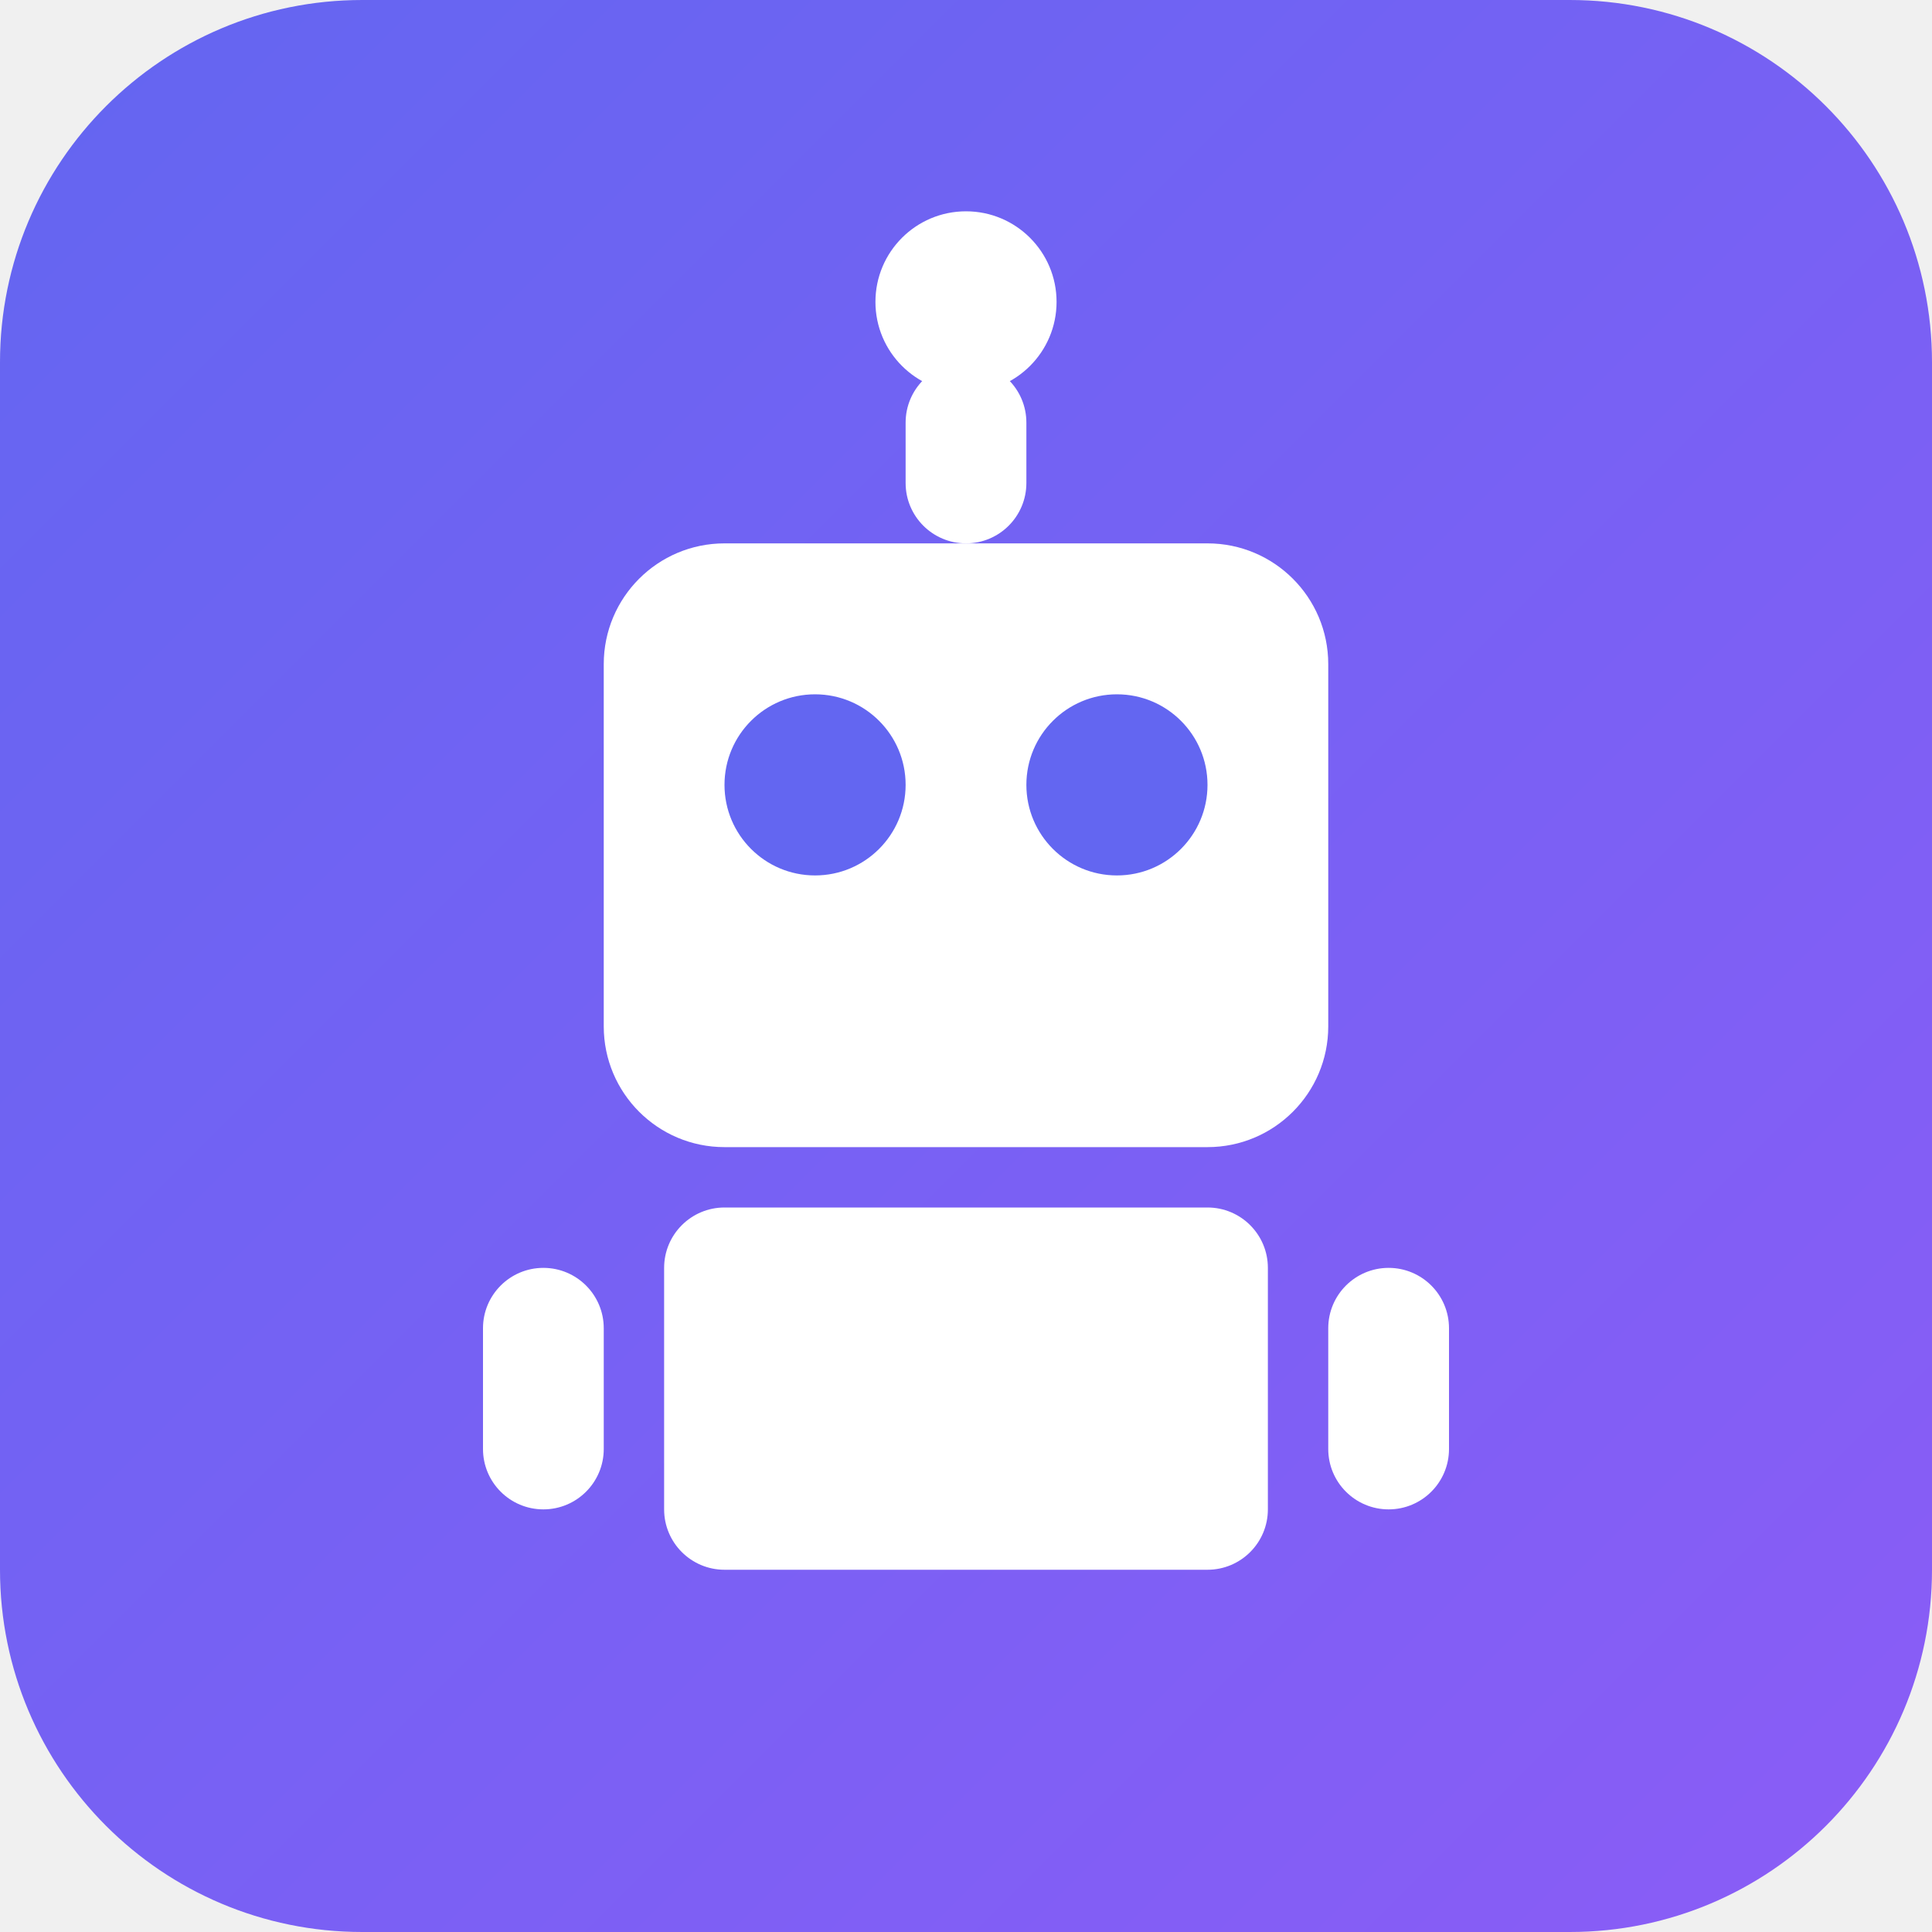
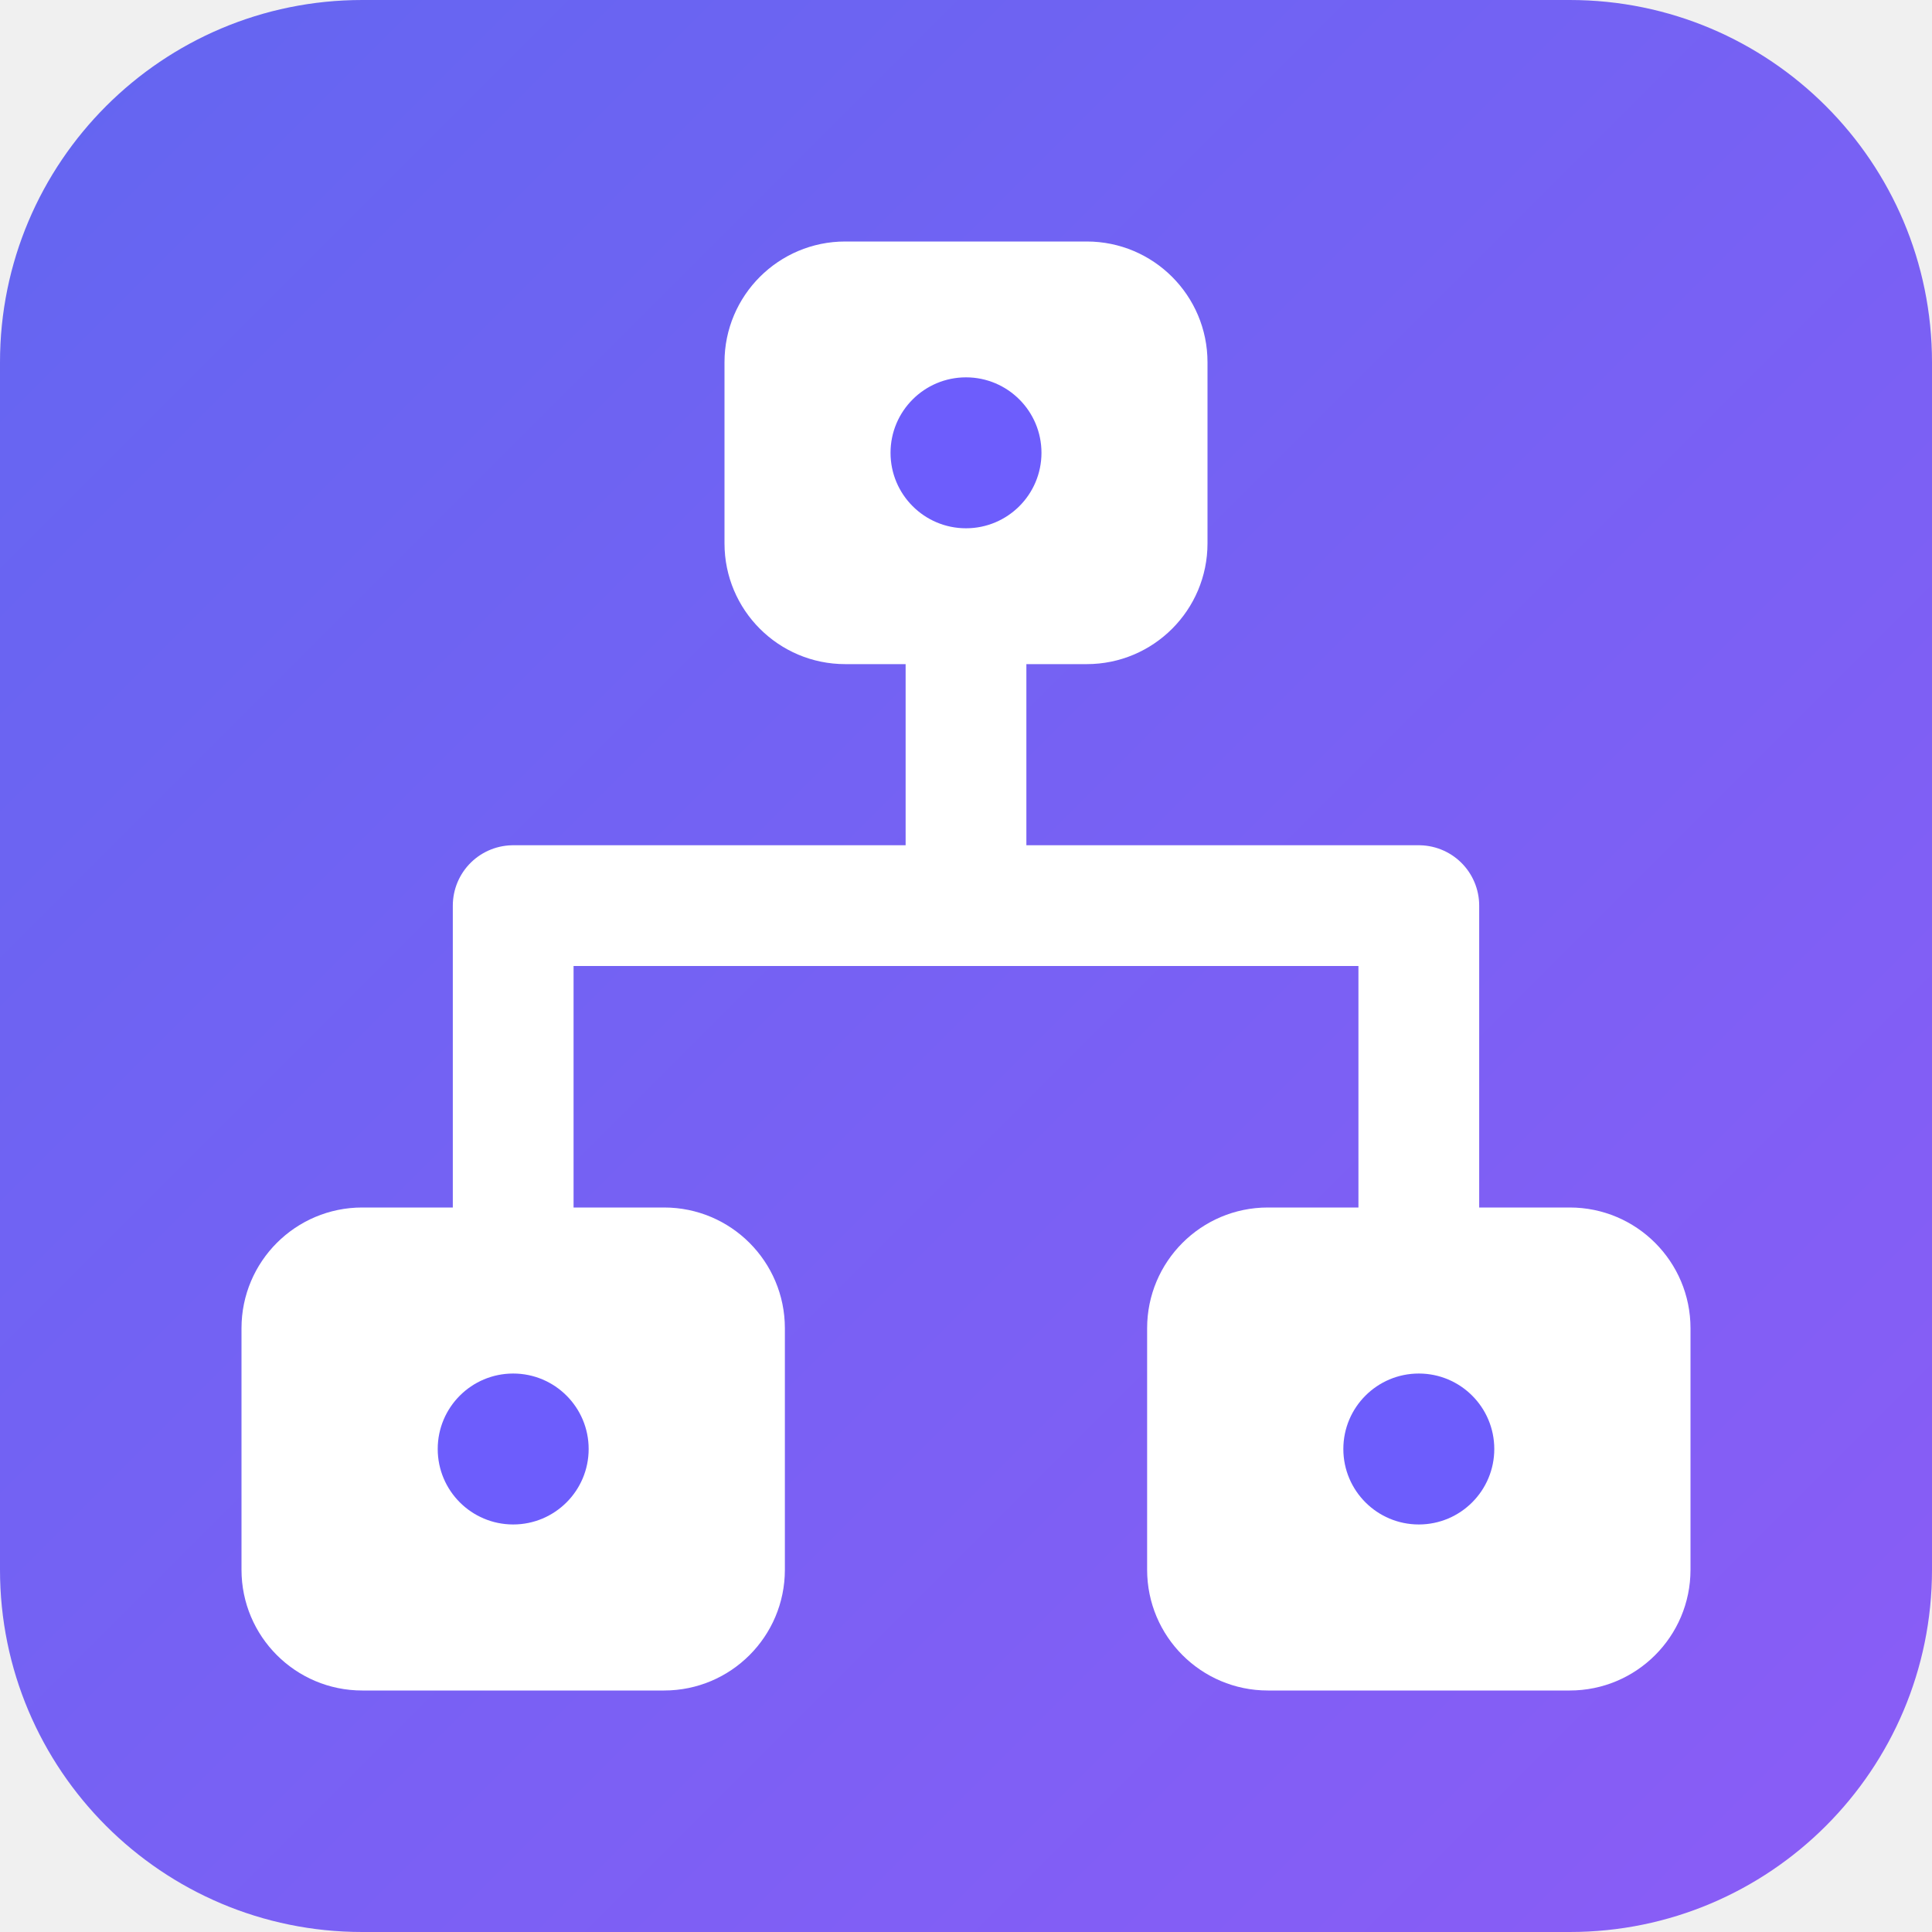
<svg xmlns="http://www.w3.org/2000/svg" viewBox="0 0 32 32" fill="none">
  <defs>
-     <linearGradient id="grad1" x1="0%" y1="0%" x2="100%" y2="100%">
+     <linearGradient id="logoGrad" x1="0%" y1="0%" x2="100%" y2="100%">
      <stop offset="0%" style="stop-color:#6366f1;stop-opacity:1" />
      <stop offset="100%" style="stop-color:#8b5cf6;stop-opacity:1" />
    </linearGradient>
  </defs>
-   <rect width="32" height="32" rx="6" fill="url(#grad1)" />
-   <g fill="white">
-     <rect x="15" y="6" width="2" height="3" rx="1" />
-     <circle cx="16" cy="5" r="1.5" />
-     <rect x="10" y="9" width="12" height="10" rx="2" />
-     <circle cx="13.5" cy="13" r="1.5" fill="#6366f1" />
-     <circle cx="18.5" cy="13" r="1.5" fill="#6366f1" />
-     <rect x="13" y="16" width="6" height="1.5" rx="0.75" opacity="0.8" />
-     <rect x="11" y="20" width="10" height="6" rx="1" />
-     <rect x="8" y="21" width="2" height="4" rx="1" />
-     <rect x="22" y="21" width="2" height="4" rx="1" />
-     <circle cx="16" cy="23" r="1" opacity="0.6" />
-   </g>
+   <rect class="logo-background" width="32" height="32" rx="6" fill="url(#logoGrad)" />
+   <path class="logo-connector" d="M16 11v4M16 15H8.5V20M16 15h7.5V20" stroke="white" stroke-width="2" stroke-linecap="round" stroke-linejoin="round" />
+   <rect class="logo-node" x="12" y="4" width="8" height="7" rx="2" fill="white" />
+   <rect class="logo-node" x="4" y="20" width="9" height="8" rx="2" fill="white" />
+   <rect class="logo-node" x="19" y="20" width="9" height="8" rx="2" fill="white" />
+   <circle cx="16" cy="7.5" r="1.25" fill="#6d5dfc" />
+   <circle cx="8.5" cy="24" r="1.25" fill="#6d5dfc" />
+   <circle cx="23.5" cy="24" r="1.25" fill="#6d5dfc" />
</svg>
